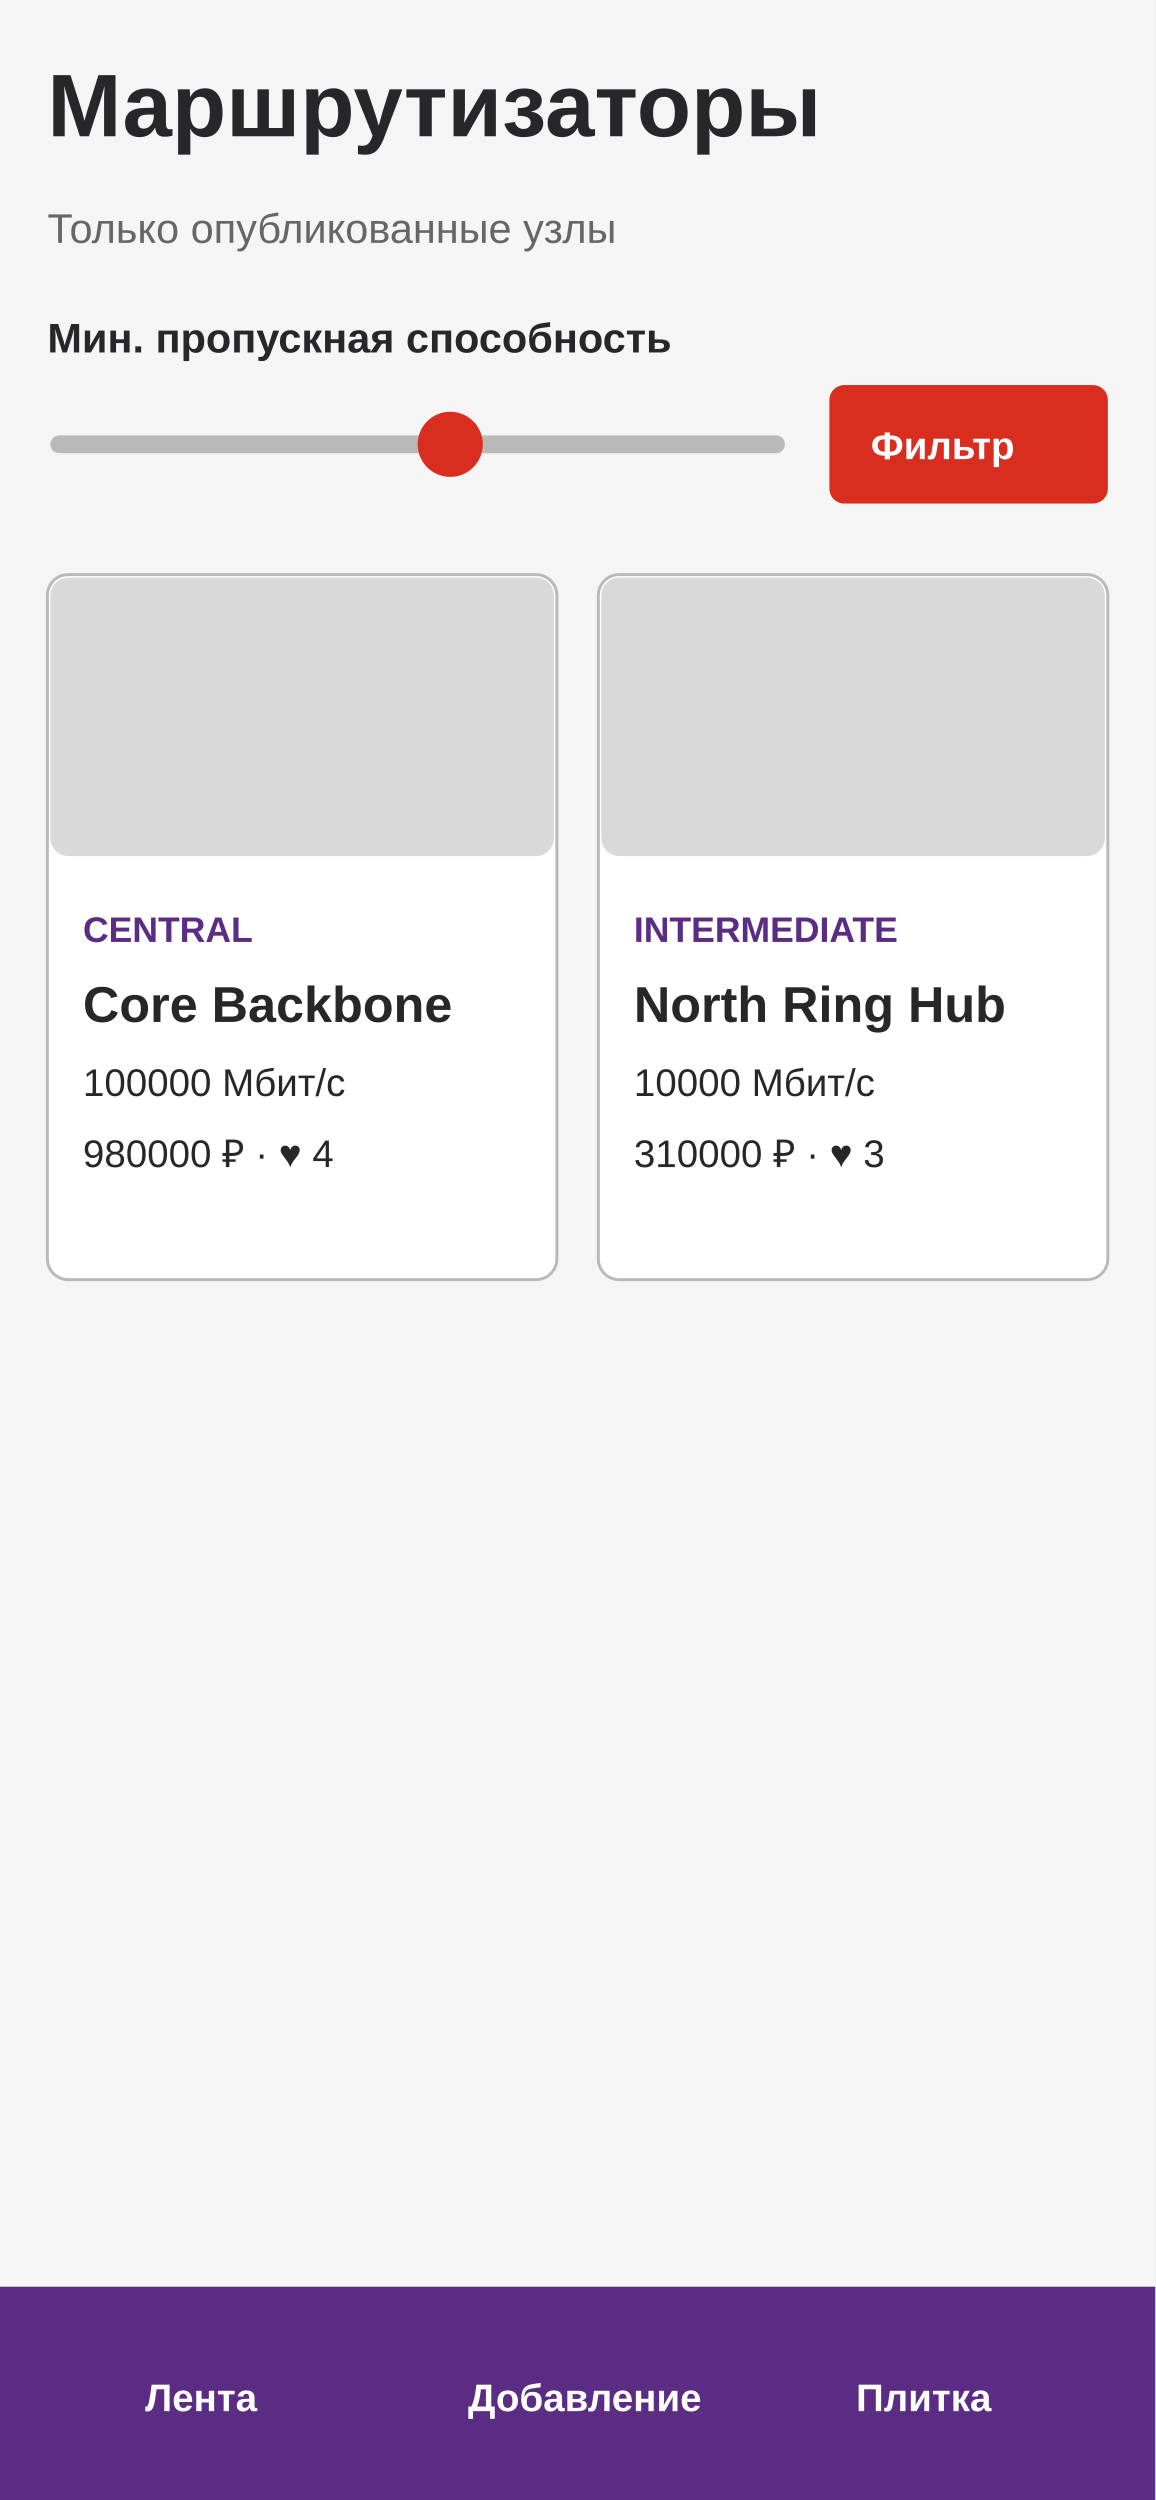
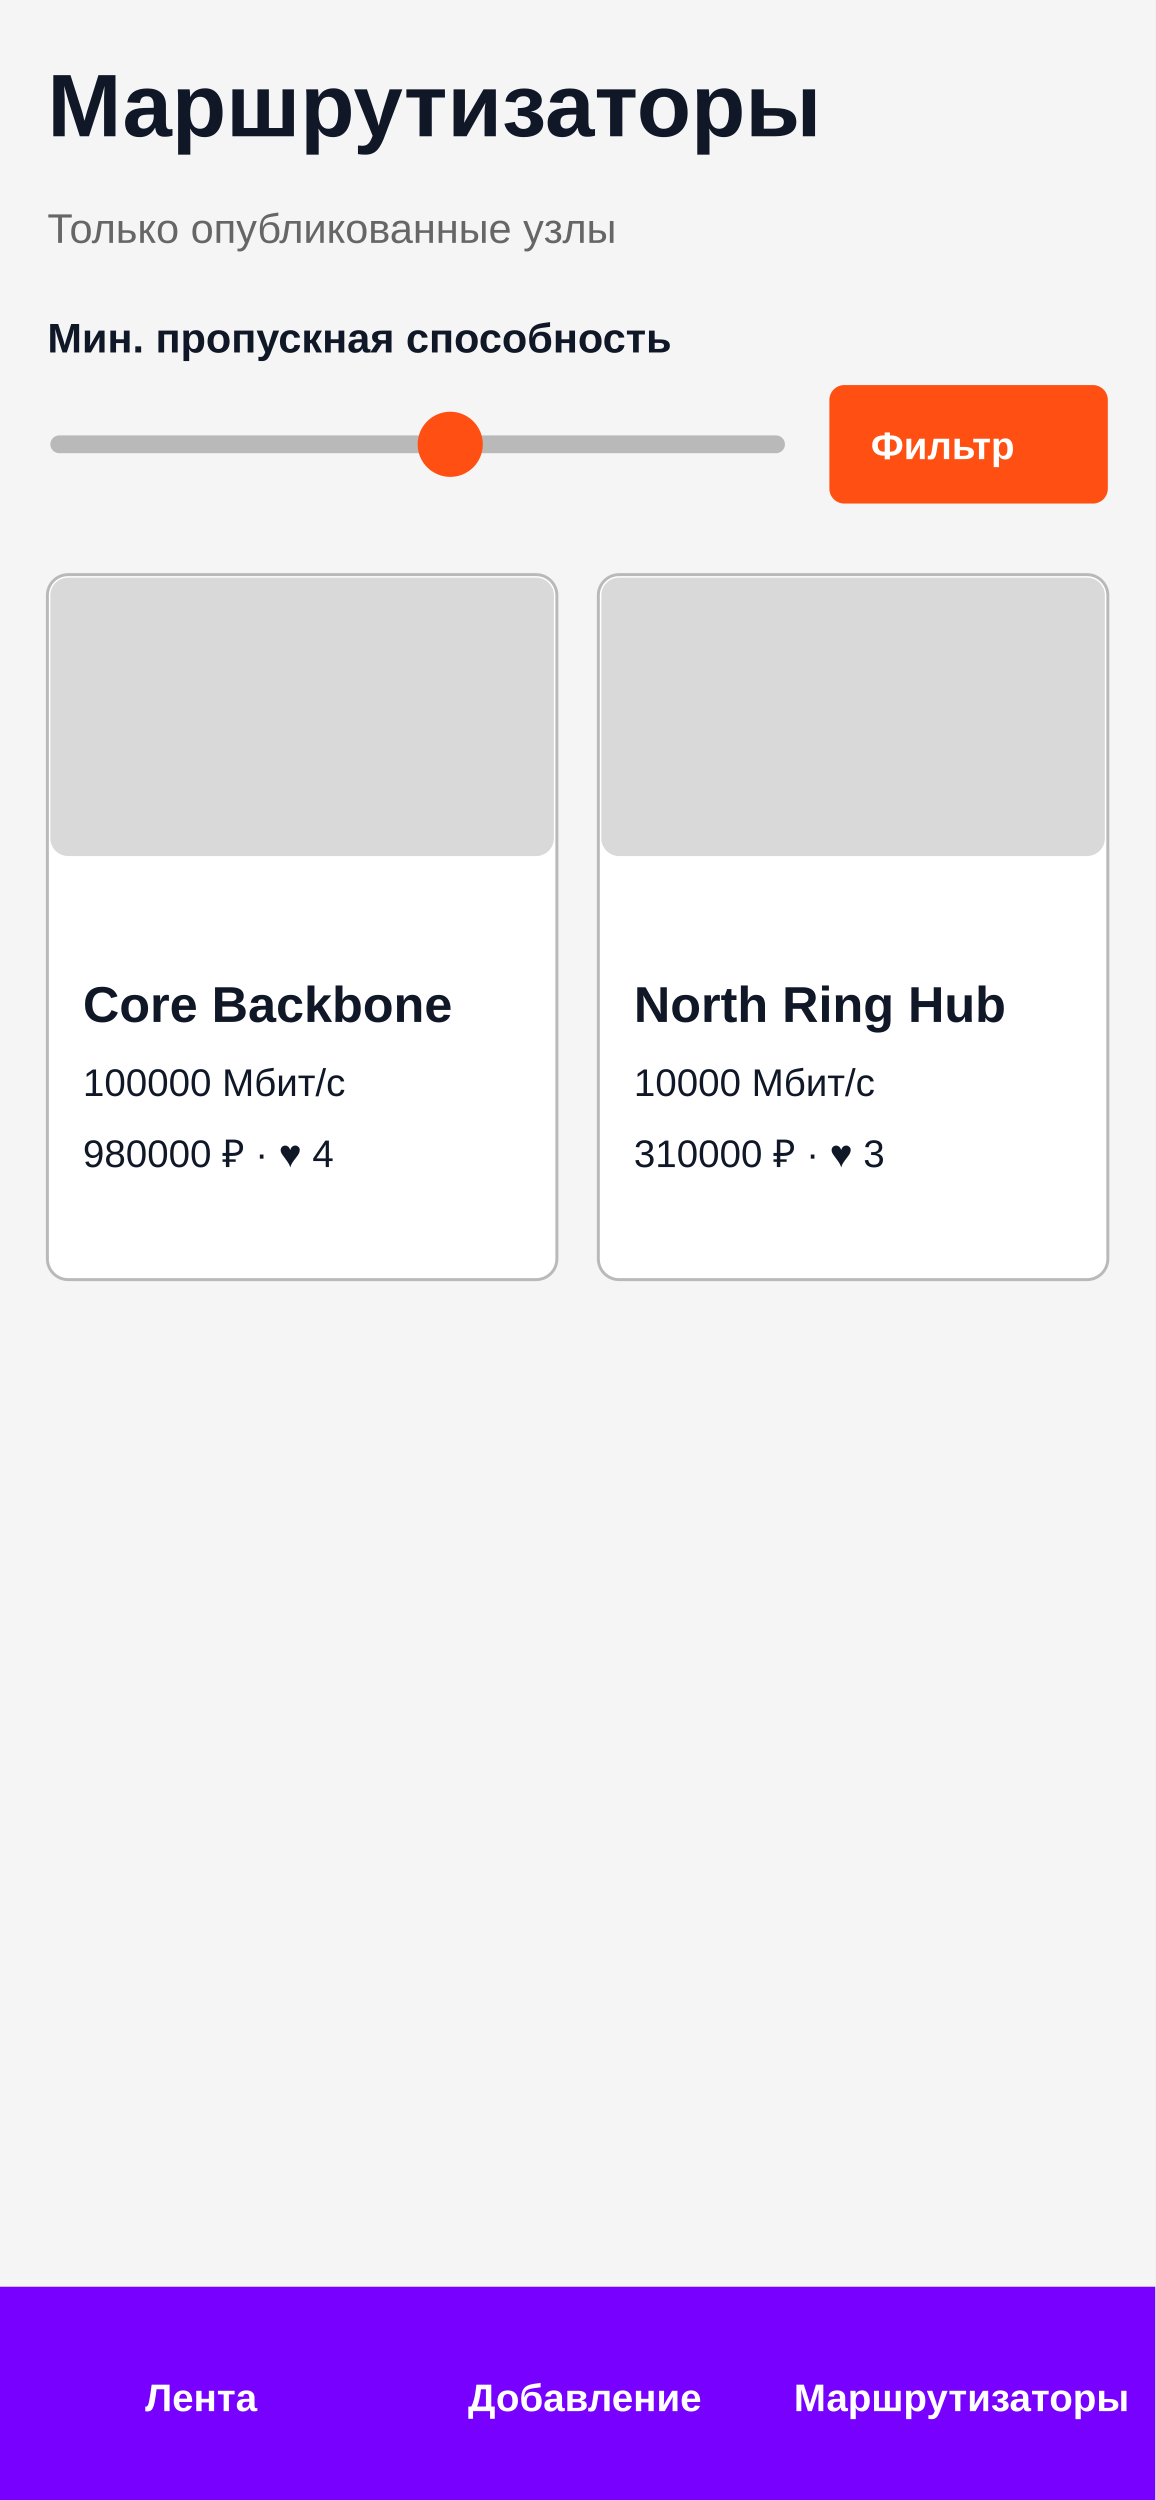
<svg xmlns="http://www.w3.org/2000/svg" width="390" height="844" viewBox="0 0 390 844">
  <rect width="390" height="844" fill="#F5F5F5" />
-   <text x="16" y="46" font-family="Arial" font-size="30" font-weight="bold" fill="#27272A">Маршрутизаторы</text>
+   <text x="16" y="46" font-family="Arial" font-size="30" font-weight="bold" fill="#101828">Маршрутизаторы</text>
  <text x="16" y="82" font-family="Arial" font-size="14" fill="#666">Только опубликованные узлы</text>
-   <text x="16" y="119" font-family="Arial" font-size="14" font-weight="bold" fill="#27272A">Мин. пропускная способность</text>
+   <text x="16" y="119" font-family="Arial" font-size="14" font-weight="bold" fill="#101828">Мин. пропускная способность</text>
  <line x1="20" y1="150" x2="262" y2="150" stroke="#B9B9B9" stroke-width="6" stroke-linecap="round" />
-   <circle cx="152" cy="150" r="11" fill="#D92D20" />
-   <rect x="280" y="130" width="94" height="40" rx="5" fill="#D92D20" />
+   <circle cx="152" cy="150" r="11" fill="#FF4F12" />
+   <rect x="280" y="130" width="94" height="40" rx="5" fill="#FF4F12" />
  <text x="294" y="155" font-family="Arial" font-size="13" font-weight="bold" fill="#FFF">Фильтр</text>
  <g>
    <rect x="16" y="194" width="172" height="238" rx="7" fill="#FFF" stroke="#B9B9B9" />
    <rect x="17" y="195" width="170" height="94" rx="6" fill="#D9D9D9" />
-     <text x="28" y="318" font-family="Arial" font-size="12" font-weight="bold" fill="#5B2C83">CENTRAL</text>
-     <text x="28" y="345" font-family="Arial" font-size="17" font-weight="bold" fill="#27272A">Core Backbone</text>
-     <text x="28" y="370" font-family="Arial" font-size="13" fill="#27272A">100000 Мбит/с</text>
-     <text x="28" y="394" font-family="Arial" font-size="13" fill="#27272A">980000 ₽ · ♥ 4</text>
+     <text x="28" y="345" font-family="Arial" font-size="17" font-weight="bold" fill="#101828">Core Backbone</text>
+     <text x="28" y="370" font-family="Arial" font-size="13" fill="#101828">100000 Мбит/с</text>
+     <text x="28" y="394" font-family="Arial" font-size="13" fill="#101828">980000 ₽ · ♥ 4</text>
  </g>
  <g>
    <rect x="202" y="194" width="172" height="238" rx="7" fill="#FFF" stroke="#B9B9B9" />
    <rect x="203" y="195" width="170" height="94" rx="6" fill="#D9D9D9" />
-     <text x="214" y="318" font-family="Arial" font-size="12" font-weight="bold" fill="#5B2C83">INTERMEDIATE</text>
-     <text x="214" y="345" font-family="Arial" font-size="17" font-weight="bold" fill="#27272A">North Ring Hub</text>
-     <text x="214" y="370" font-family="Arial" font-size="13" fill="#27272A">10000 Мбит/с</text>
-     <text x="214" y="394" font-family="Arial" font-size="13" fill="#27272A">310000 ₽ · ♥ 3</text>
+     <text x="214" y="345" font-family="Arial" font-size="17" font-weight="bold" fill="#101828">North Ring Hub</text>
+     <text x="214" y="370" font-family="Arial" font-size="13" fill="#101828">10000 Мбит/с</text>
+     <text x="214" y="394" font-family="Arial" font-size="13" fill="#101828">310000 ₽ · ♥ 3</text>
  </g>
-   <rect y="772" width="390" height="72" fill="#5B2C83" />
+   <rect y="772" width="390" height="72" fill="#7700FF" />
  <text x="49" y="814" font-family="Arial" font-size="13" font-weight="bold" fill="#FFF">Лента</text>
  <text x="158" y="814" font-family="Arial" font-size="13" font-weight="bold" fill="#FFF">Добавление</text>
-   <text x="289" y="814" font-family="Arial" font-size="13" font-weight="bold" fill="#FFF">Плитка</text>
+   <text x="268" y="814" font-family="Arial" font-size="13" font-weight="bold" fill="#FFF">Маршрутизаторы</text>
</svg>
